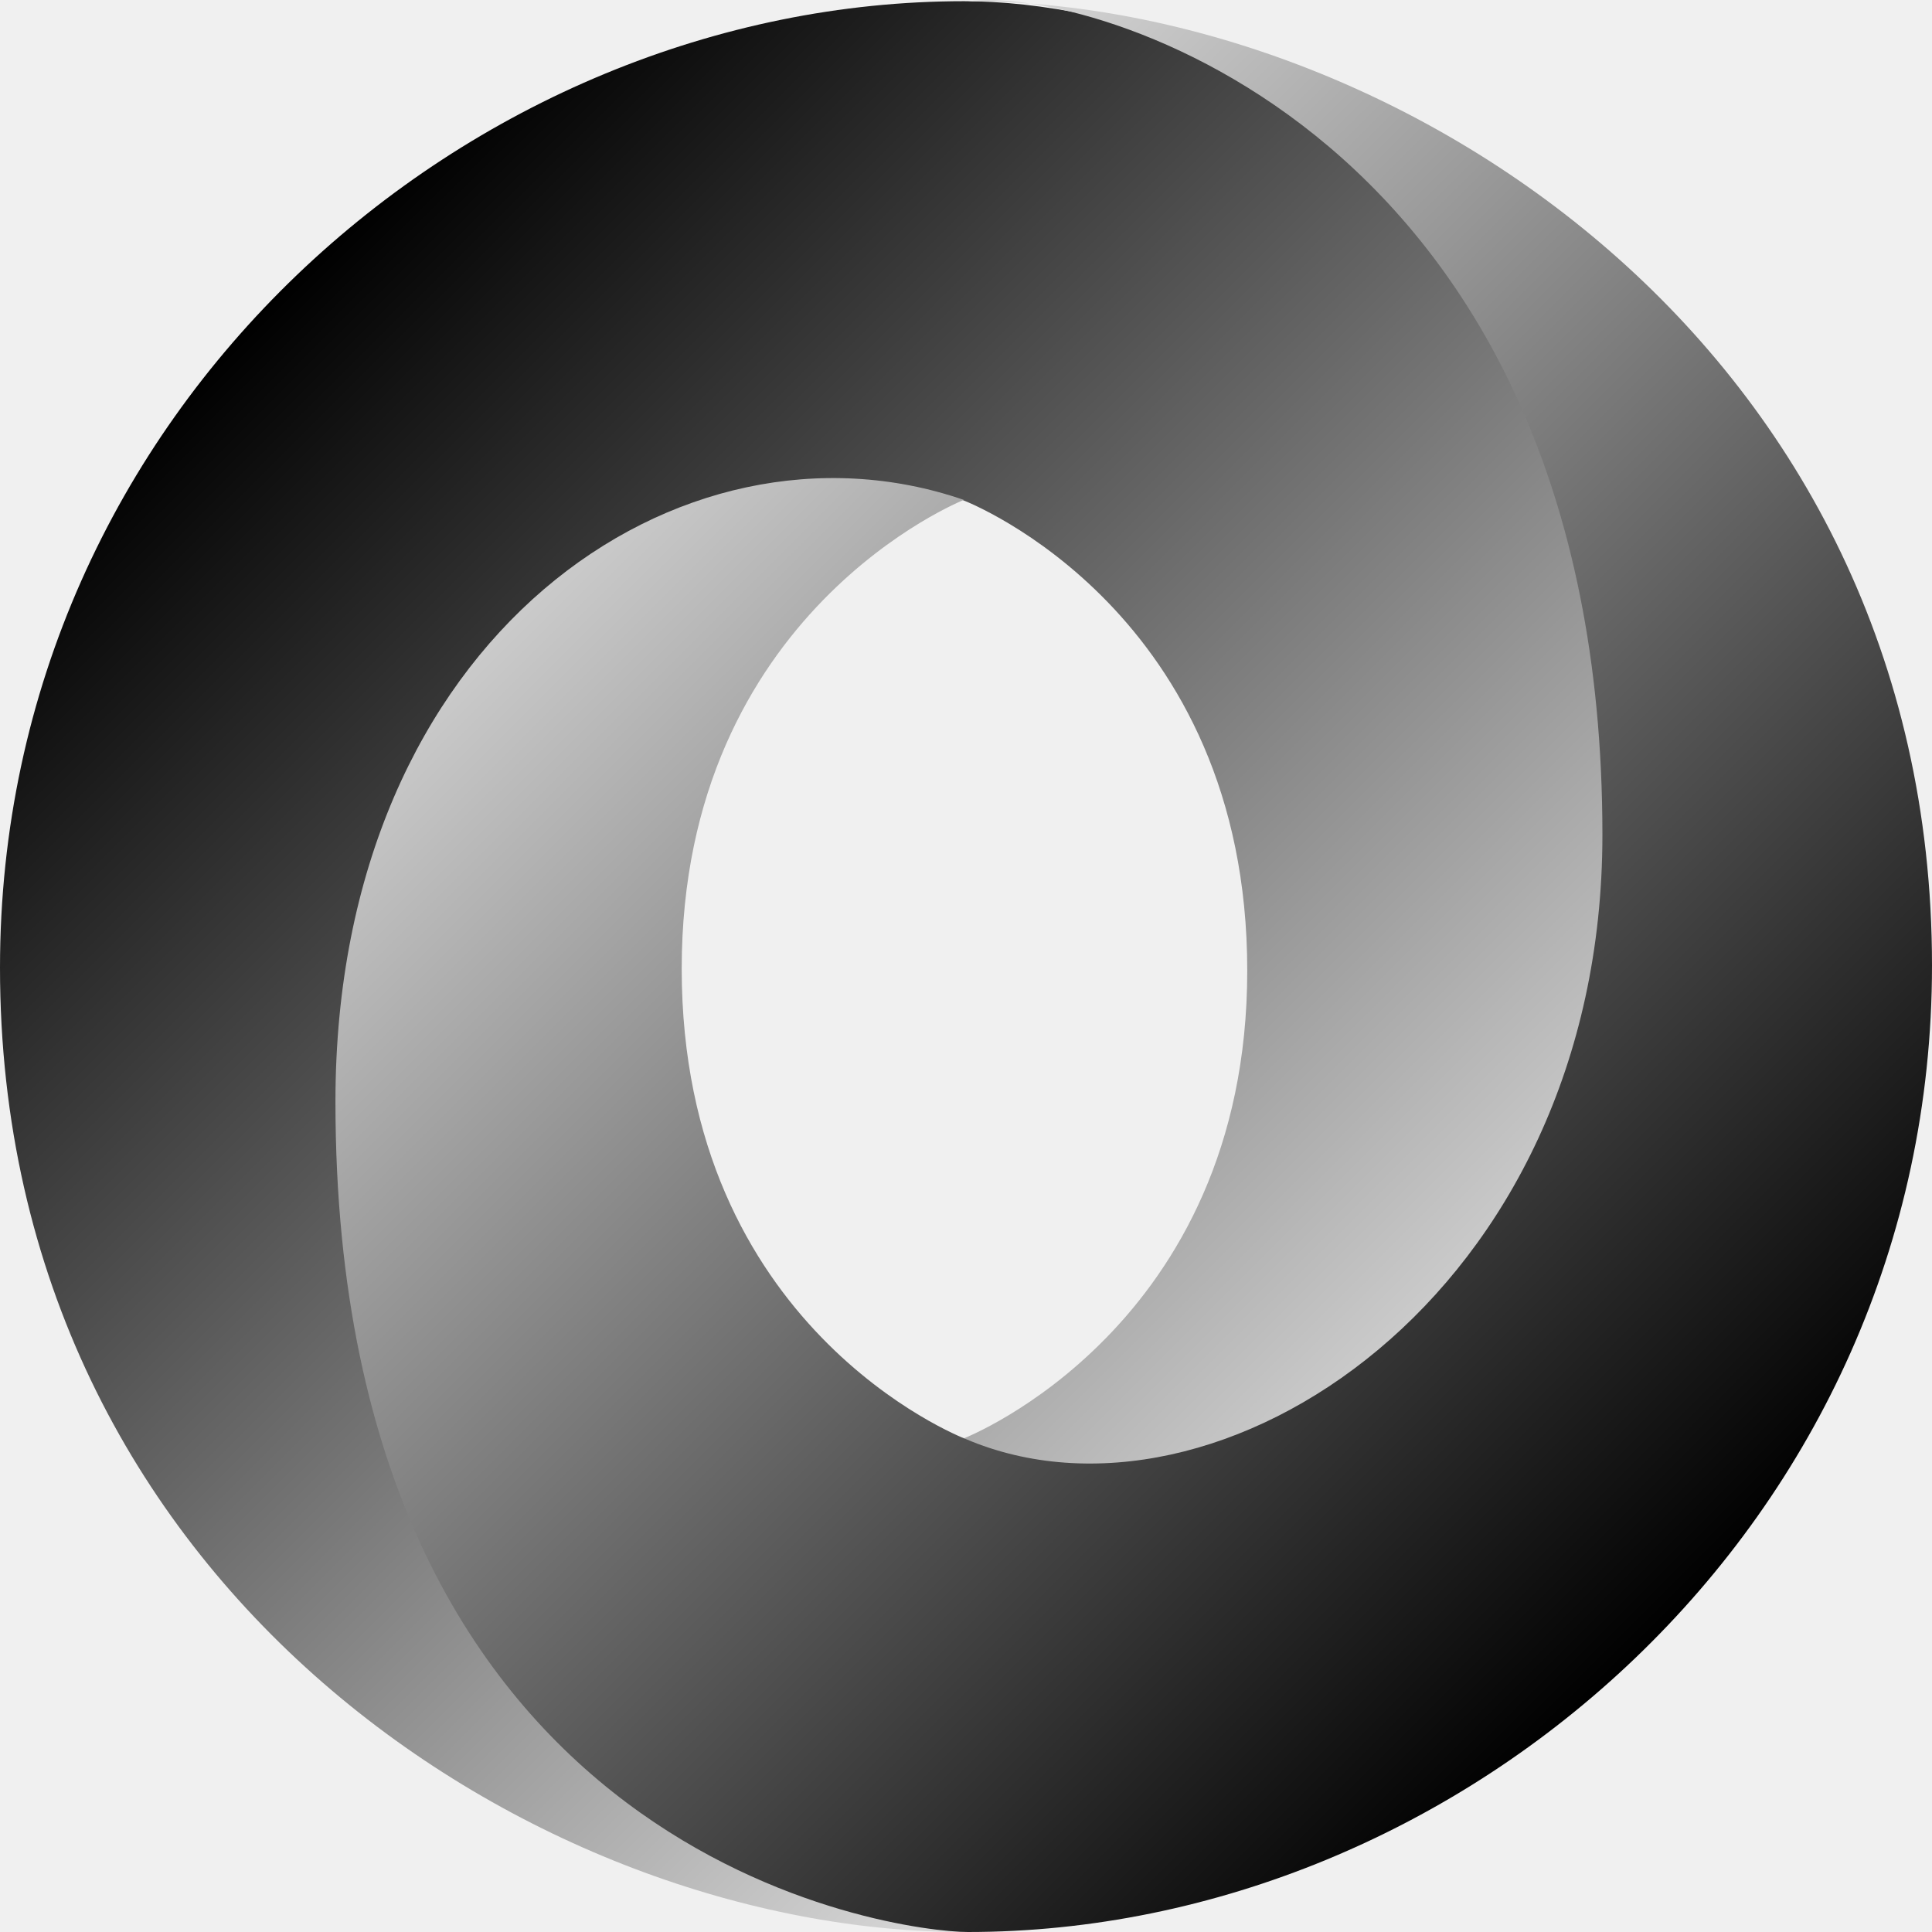
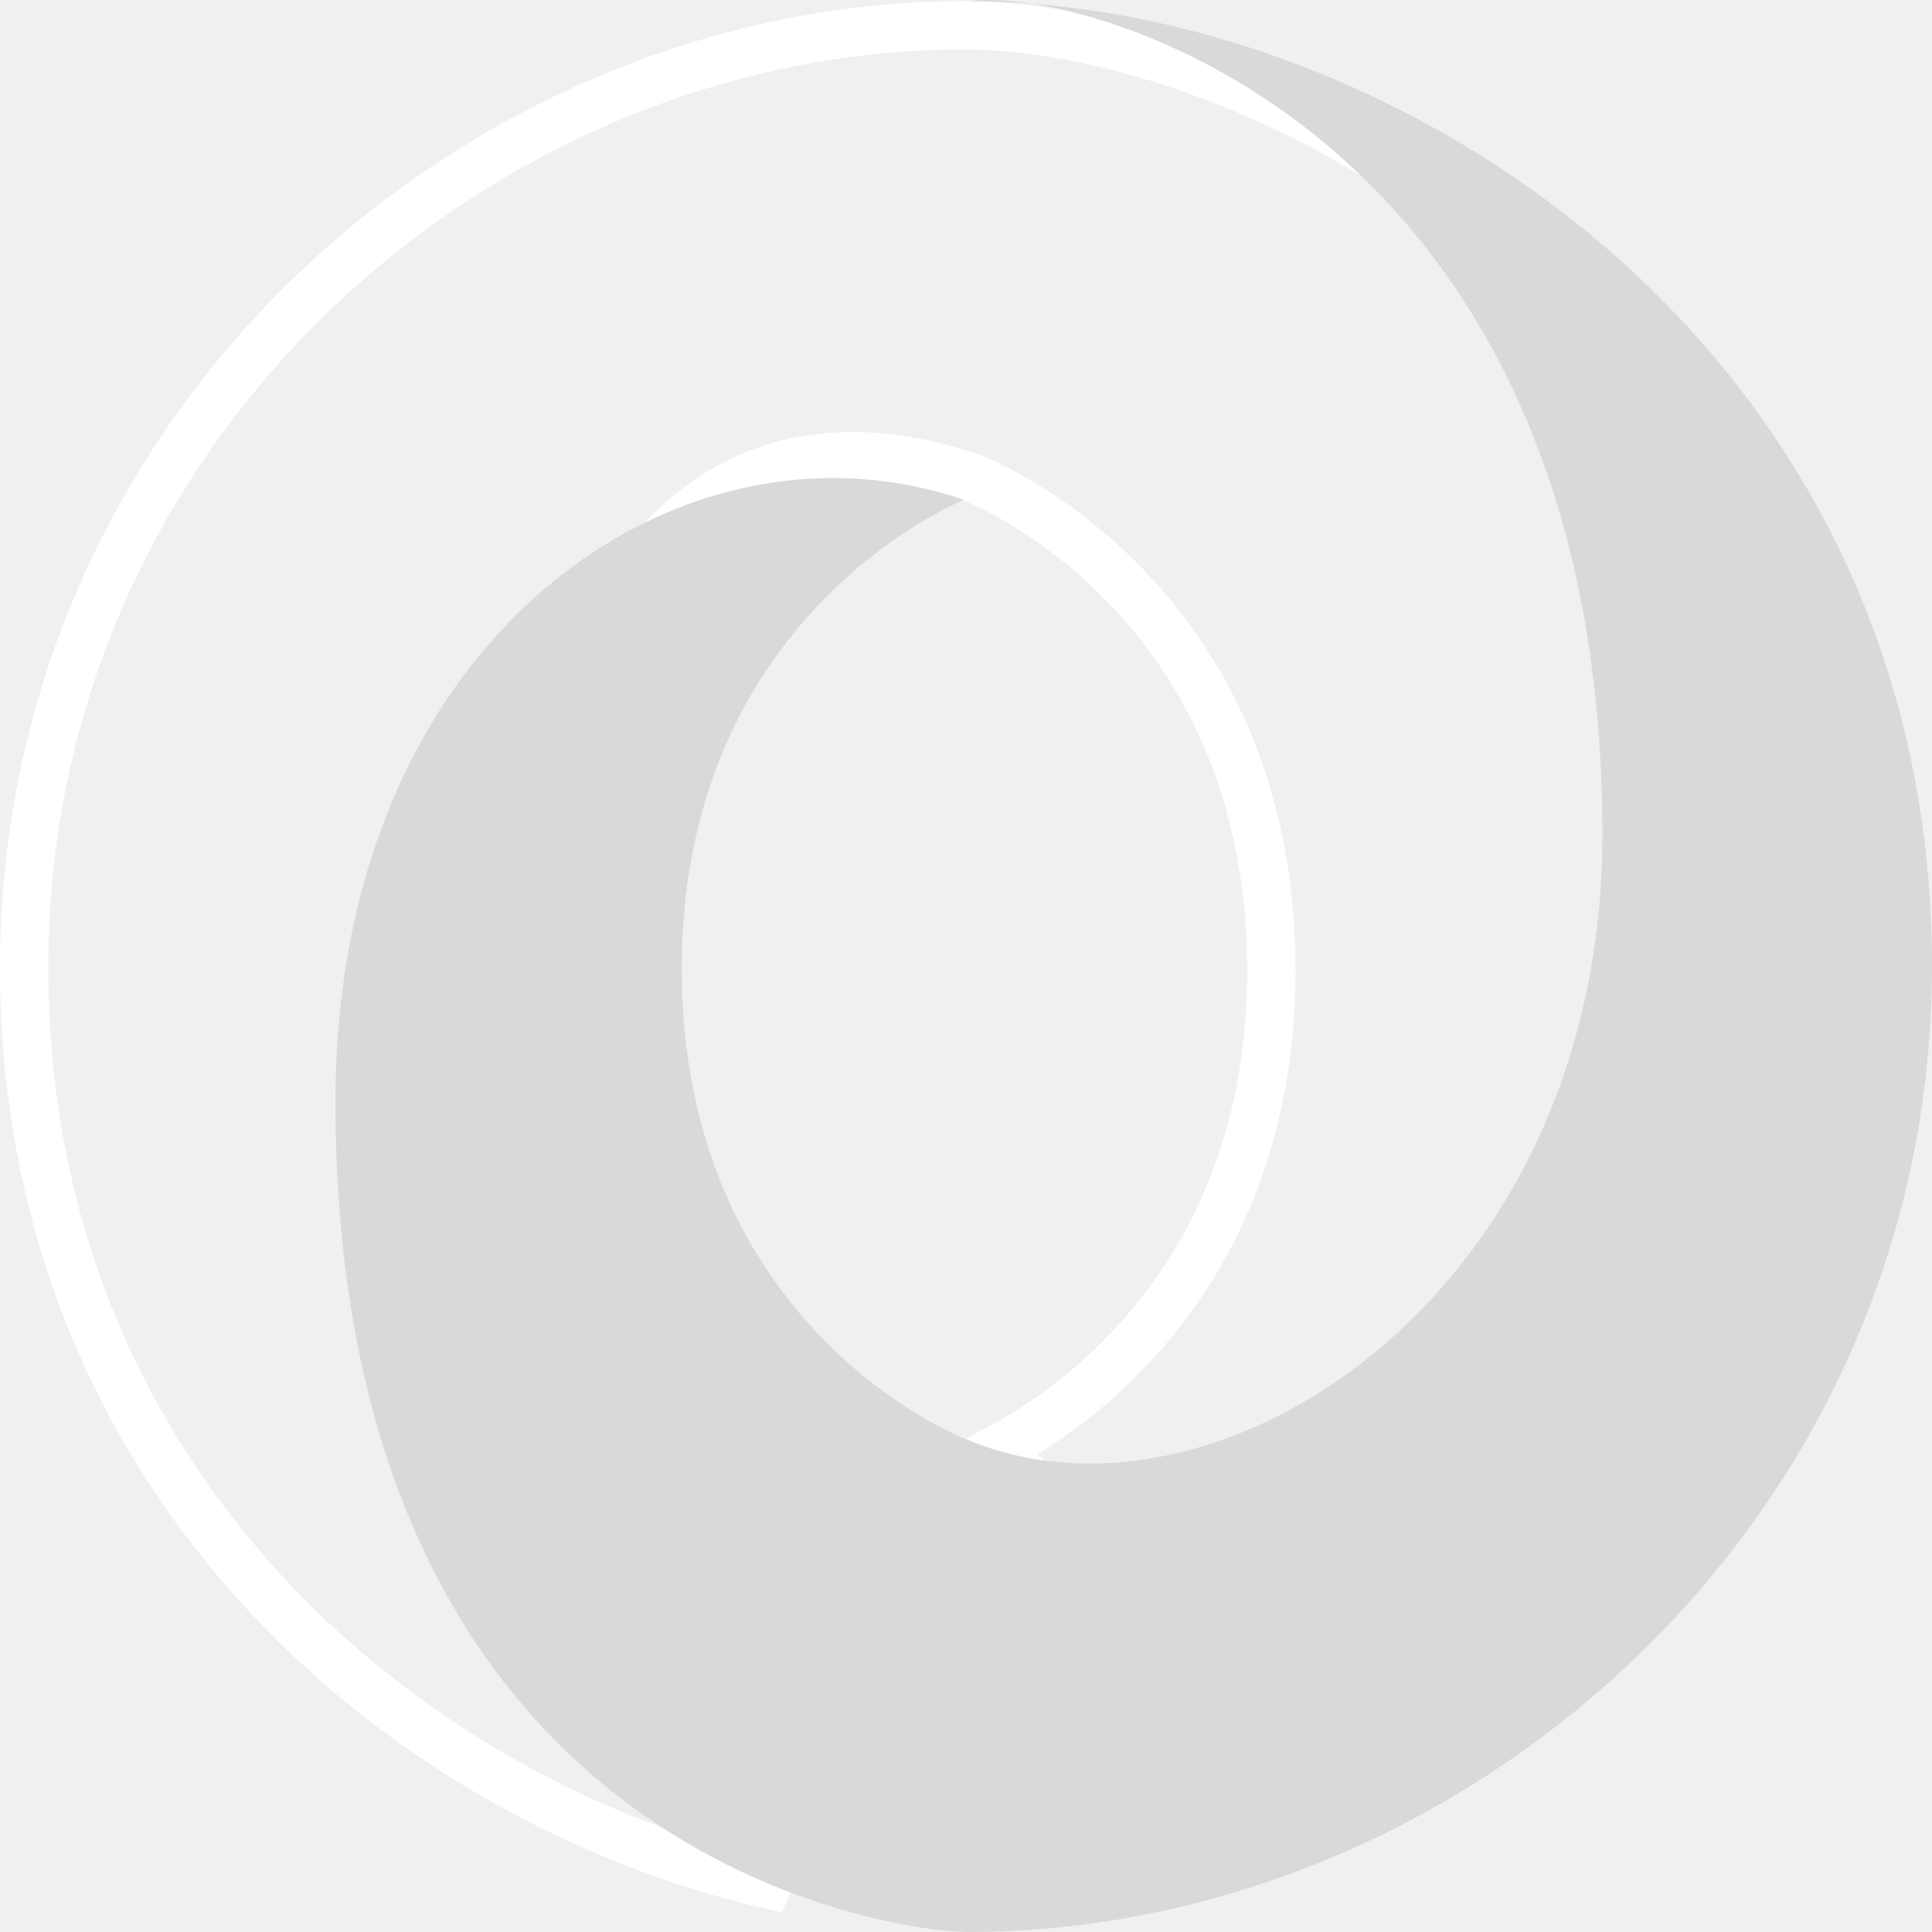
- <svg xmlns="http://www.w3.org/2000/svg" xmlns:xlink="http://www.w3.org/1999/xlink" version="1.1" width="160" height="160" id="svg-001">
-   <defs id="gradients-001">
-     <linearGradient id="linearGradient8385">
-       <stop id="stop8387" style="stop-color:#000000;stop-opacity:1" offset="0" />
-       <stop id="stop8389" style="stop-color:#ffffff;stop-opacity:1" offset="1" />
-     </linearGradient>
-     <linearGradient x1="-553.27" y1="525.908" x2="-666.116" y2="413.045" id="linearGradient3002" xlink:href="#linearGradient8385" gradientUnits="userSpaceOnUse" gradientTransform="matrix(0.99884,0,0,0.998699,689.0077,-388.8438)" />
-     <linearGradient x1="-666.117" y1="413.045" x2="-553.27" y2="525.908" id="linearGradient3005" xlink:href="#linearGradient8385" gradientUnits="userSpaceOnUse" gradientTransform="matrix(0.99884,0,0,0.998699,689.0077,-388.8438)" />
+ <svg xmlns="http://www.w3.org/2000/svg" width="160" height="160" fill="none">
+   <g clip-path="url(#a)">
+     <path stroke="#fff" stroke-width="4" d="m80.473 39.559-.025-.01-.025-.008c-5.605-1.91-10.879-2.314-15.639-1.01-4.782 1.31-8.853 4.291-12.114 8.8-6.448 8.919-9.818 23.92-9.697 44.714.18 30.822 6.959 48.052 15.042 57.747 2.344 2.812 4.778 4.965 7.155 6.621C34.264 149.864 2 123.242 2 80.135 2 35.079 39.967 2.099 79.836 2.099c12.207 0 29.263 5.925 43.279 17.303 13.966 11.336 24.709 27.912 24.738 49.114.013 8.996-2.083 19.576-5.812 29.652-3.73 10.08-9.041 19.516-15.352 26.29-6.325 6.789-13.44 10.695-20.846 10.317-6.973-.355-14.77-4.537-22.908-14.933a36.8 36.8 0 0 0 1.62-.921 42.712 42.712 0 0 0 8.452-6.695c6.17-6.303 12.285-16.467 12.285-31.841 0-30.985-24.105-40.561-24.819-40.826Z" />
+     <path fill="#D9D9D9" fill-rule="evenodd" d="M79.823 41.4C56.433 33.34 27.78 52.618 27.78 91.23c0 63.048 46.72 68.77 52.384 68.77C121.057 160 160 126.204 160 79.964 160 28.568 115.36.1 80.164.1c9.748-1.35 52.541 10.55 52.541 69.037 0 38.141-31.953 58.905-52.735 50.033-.478-.177-23.514-9.264-23.514-38.95 0-29.56 23.367-38.818 23.367-38.818" clip-rule="evenodd" />
+   </g>
+   <defs>
+     <clipPath id="a">
+       <path fill="#fff" d="M0 0h160v160H0z" />
+     </clipPath>
  </defs>
-   <path d="m 79.865,119.1 c 35.398,48.255 70.04,-13.469 69.989,-50.587 C 149.793,24.627 105.312,0.099 79.836,0.099 38.943,0.099 0,33.895 0,80.135 c 0,51.396 44.64,79.865 79.836,79.865 -7.964,-1.147 -34.506,-6.834 -34.863,-67.967 -0.24,-41.347 13.488,-57.866 34.805,-50.599 0.477,0.177 23.514,9.265 23.514,38.951 0,29.56 -23.427,38.715 -23.427,38.715 z" id="path7508" style="color:#000000;fill:url(#linearGradient3005);fill-opacity:1;fill-rule:evenodd;stroke:none;stroke-width:0.5;marker:none;visibility:visible;display:inline;overflow:visible" />
-   <path d="M 79.823,41.401 C 56.433,33.339 27.78,52.617 27.78,91.23 c 0,63.048 46.721,68.77 52.384,68.77 C 121.057,160 160,126.204 160,79.964 160,28.568 115.36,0.099 80.164,0.099 c 9.748,-1.35 52.541,10.55 52.541,69.037 0,38.141 -31.953,58.905 -52.735,50.033 -0.477,-0.177 -23.514,-9.265 -23.514,-38.951 0,-29.56 23.367,-38.818 23.367,-38.818 z" id="path7510" style="color:#000000;fill:url(#linearGradient3002);fill-opacity:1;fill-rule:evenodd;stroke:none;stroke-width:0.5;marker:none;visibility:visible;display:inline;overflow:visible" />
</svg>
